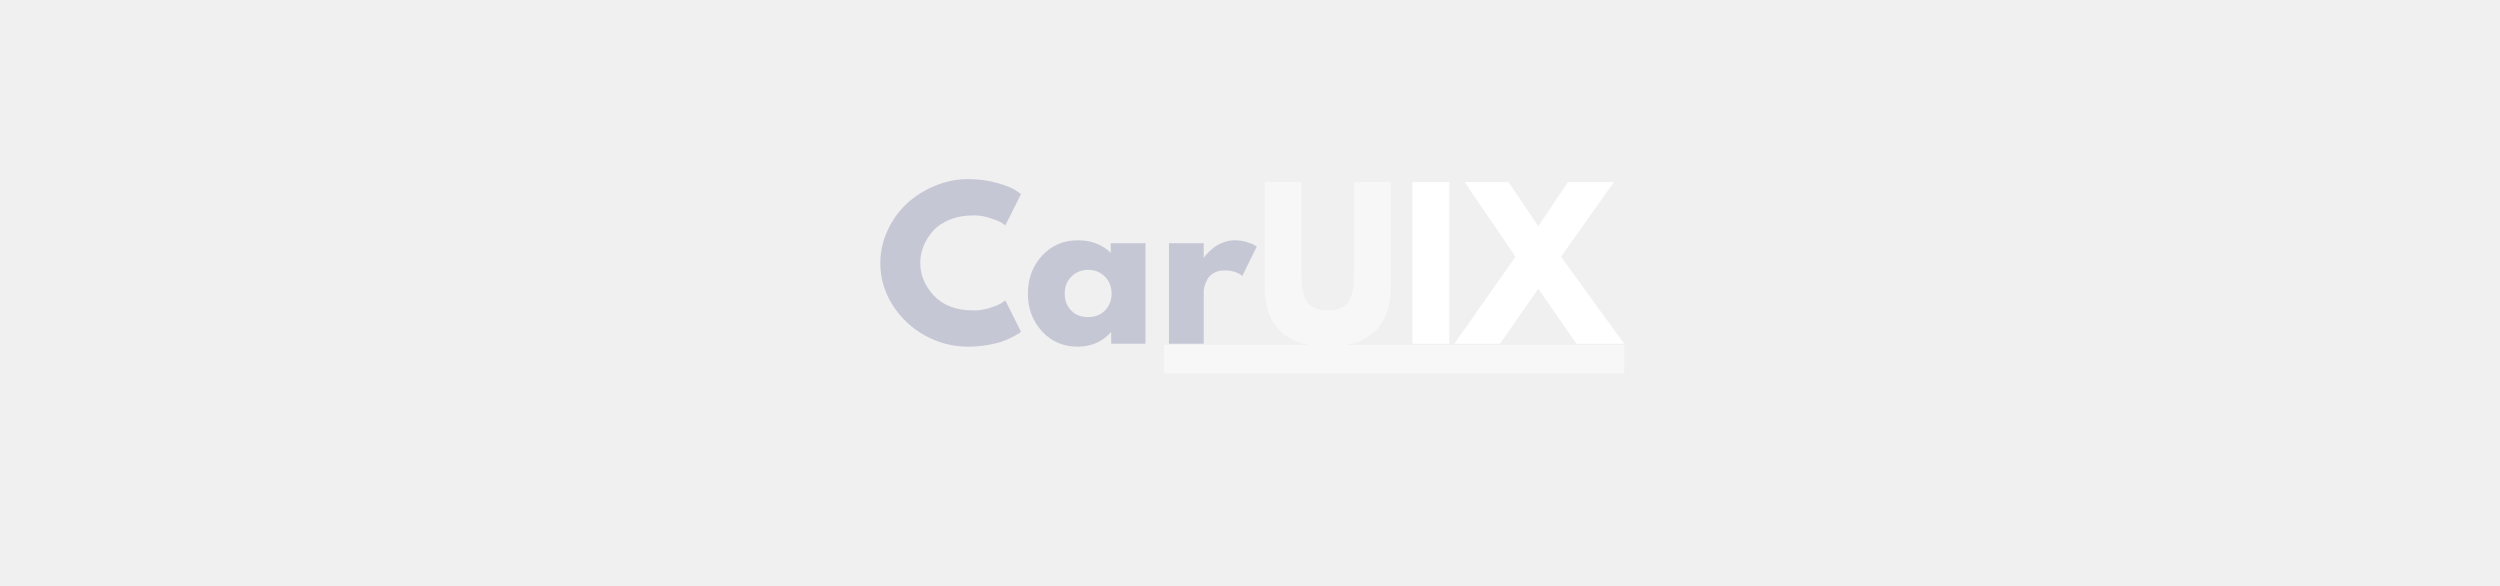
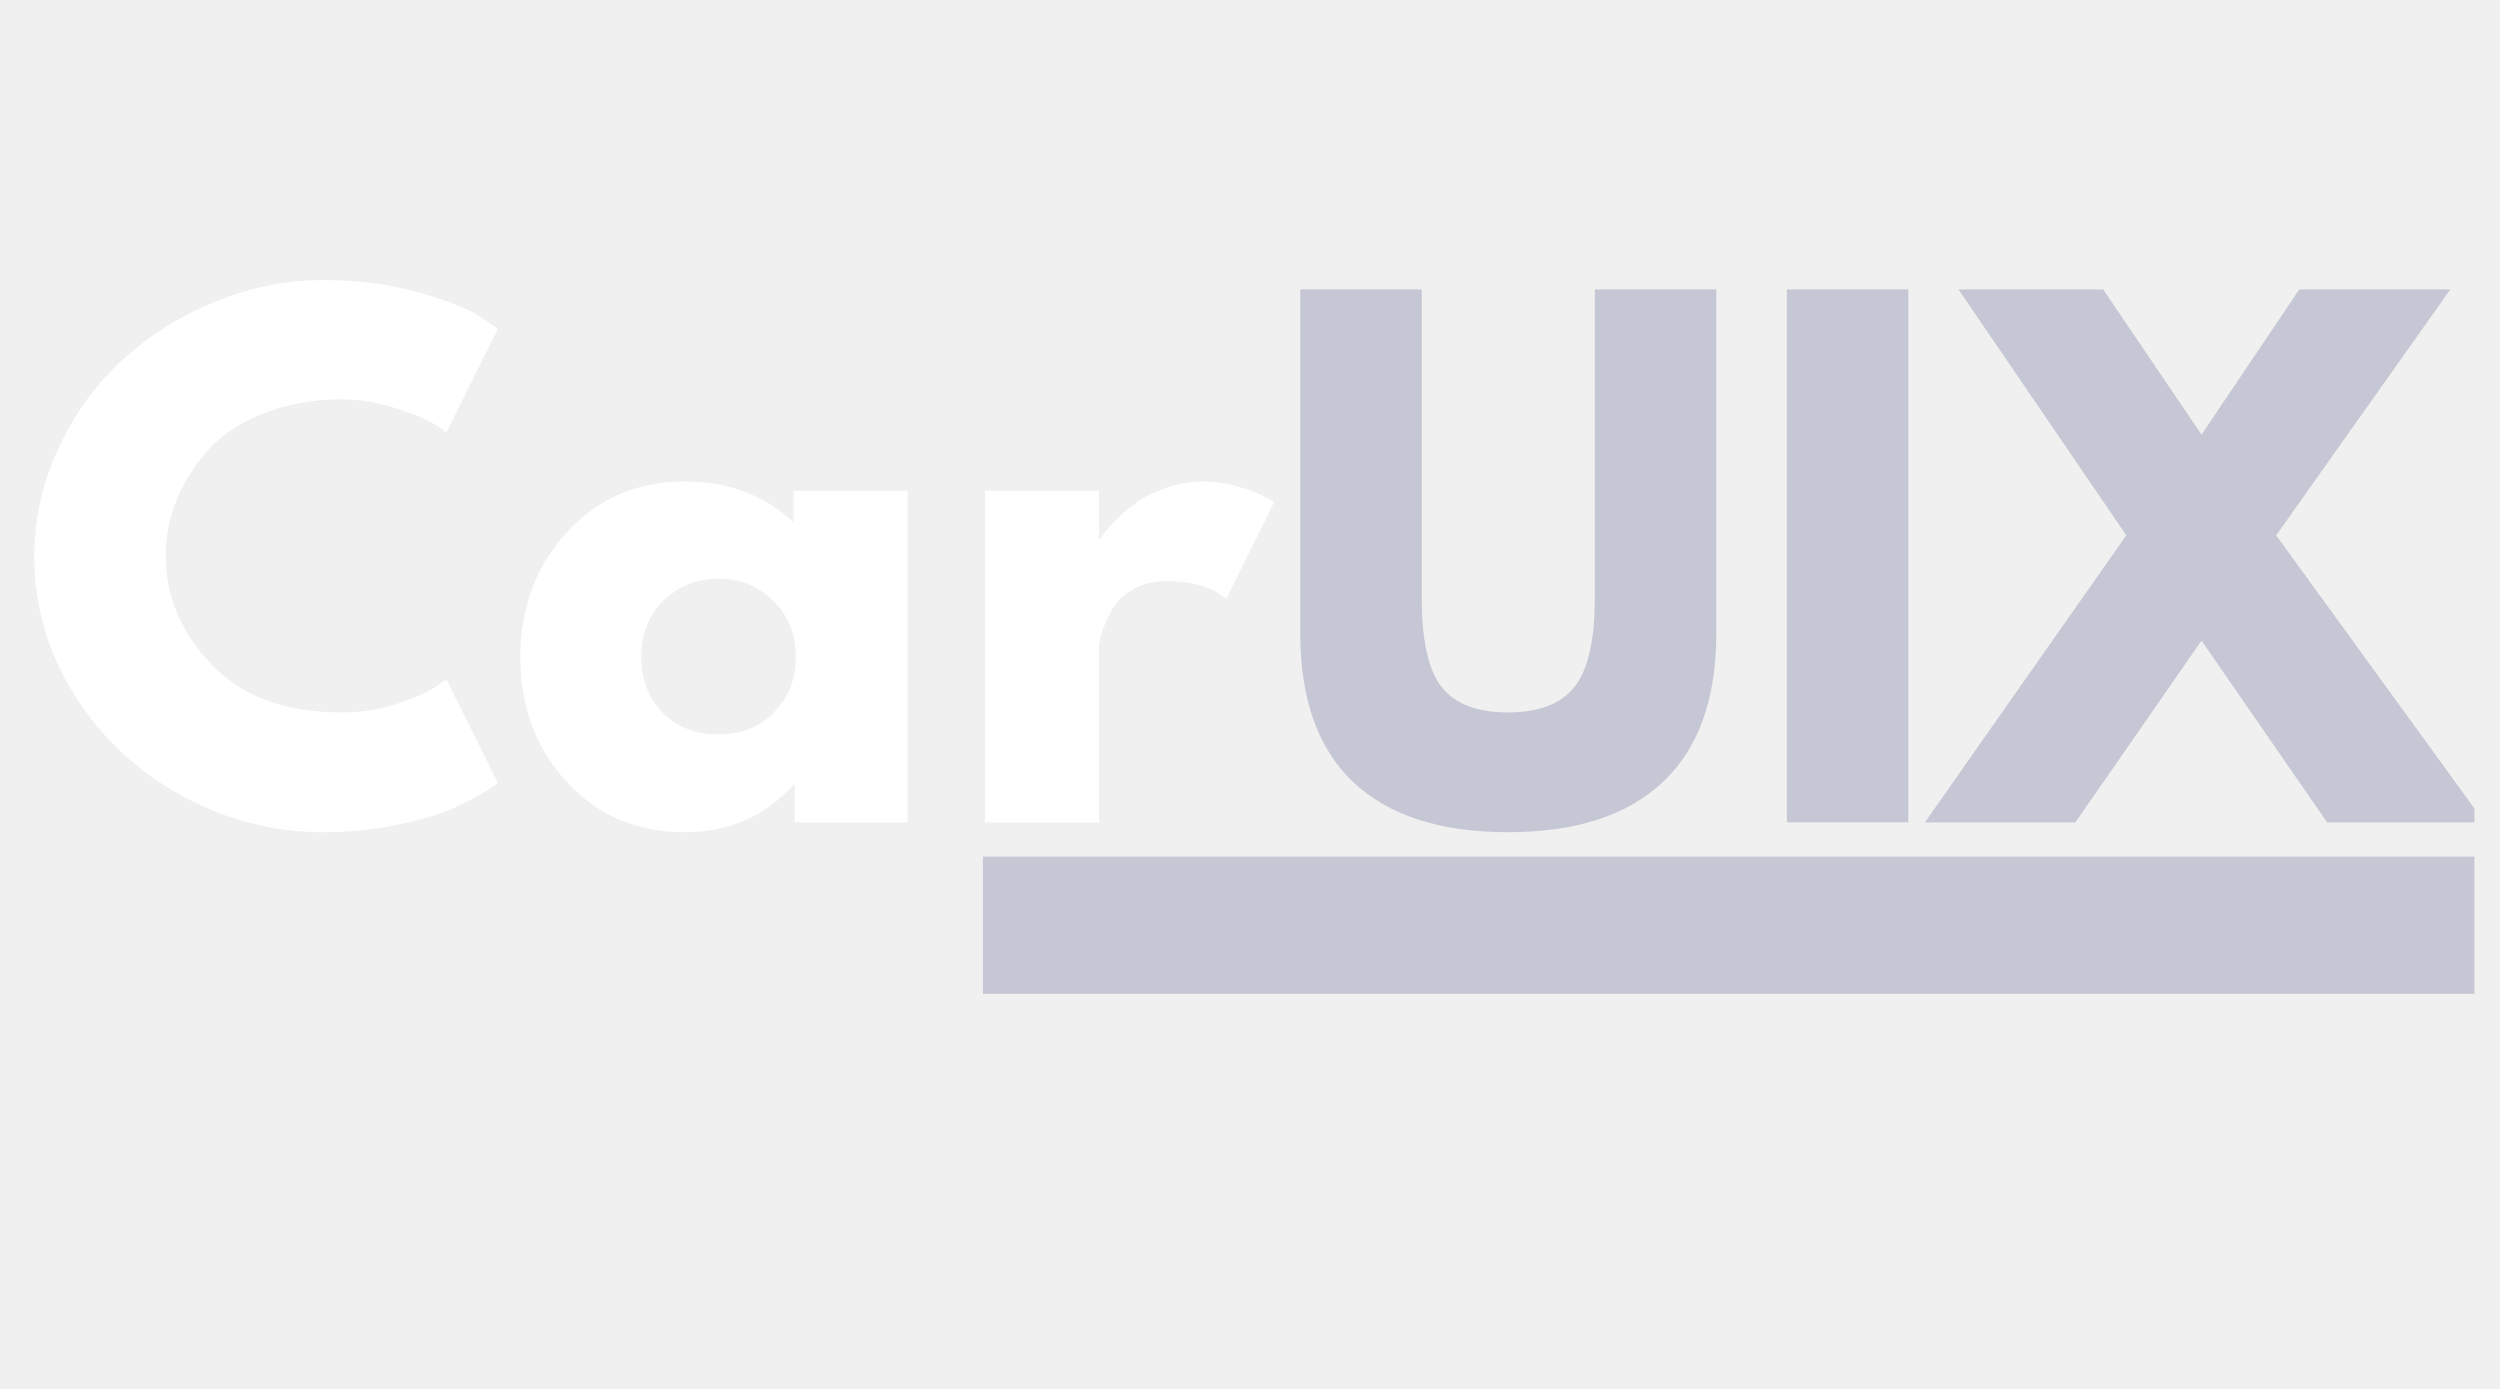
- <svg xmlns="http://www.w3.org/2000/svg" width="1280" zoomAndPan="magnify" viewBox="0 0 960 225" height="300" preserveAspectRatio="xMidYMid meet" version="1.0">
+ <svg xmlns="http://www.w3.org/2000/svg" width="90" zoomAndPan="magnify" viewBox="0 0 67.5 37.5" height="50" preserveAspectRatio="xMidYMid meet" version="1.0">
  <defs>
    <g />
-     <clipPath id="10d5024fe9">
-       <path d="M 446.969 132.465 L 623.707 132.465 L 623.707 143.344 L 446.969 143.344 Z M 446.969 132.465 " clip-rule="nonzero" />
+     <clipPath id="5edf9c7e53">
+       <path d="M 0.199 7 L 14 7 L 14 23 L 0.199 23 Z M 0.199 7 " clip-rule="nonzero" />
+     </clipPath>
+     <clipPath id="9904beea8d">
+       <path d="M 51 7 L 66.809 7 L 66.809 23 L 51 23 Z M 51 7 " clip-rule="nonzero" />
+     </clipPath>
+     <clipPath id="91d884f602">
+       <path d="M 26.539 23.129 L 66.809 23.129 L 66.809 26.832 L 26.539 26.832 Z M 26.539 23.129 " clip-rule="nonzero" />
    </clipPath>
  </defs>
-   <g fill="#c6c7d5" fill-opacity="1">
-     <g transform="translate(336.3048, 132)">
+   <g clip-path="url(#5edf9c7e53)">
+     <g fill="#ffffff" fill-opacity="1">
+       <g transform="translate(0.521176, 22.20395)">
+         <g>
+           <path d="M 8.703 -2.969 C 9.203 -2.969 9.688 -3.039 10.156 -3.188 C 10.625 -3.344 10.969 -3.488 11.188 -3.625 L 11.531 -3.859 L 12.922 -1.062 C 12.867 -1.031 12.801 -0.984 12.719 -0.922 C 12.645 -0.867 12.457 -0.758 12.156 -0.594 C 11.863 -0.438 11.547 -0.301 11.203 -0.188 C 10.867 -0.07 10.426 0.031 9.875 0.125 C 9.332 0.219 8.773 0.266 8.203 0.266 C 6.859 0.266 5.586 -0.062 4.391 -0.719 C 3.191 -1.375 2.227 -2.273 1.5 -3.422 C 0.77 -4.578 0.406 -5.828 0.406 -7.172 C 0.406 -8.18 0.617 -9.148 1.047 -10.078 C 1.473 -11.004 2.047 -11.801 2.766 -12.469 C 3.484 -13.133 4.316 -13.66 5.266 -14.047 C 6.223 -14.441 7.203 -14.641 8.203 -14.641 C 9.129 -14.641 9.984 -14.531 10.766 -14.312 C 11.547 -14.094 12.102 -13.875 12.438 -13.656 L 12.922 -13.328 L 11.531 -10.531 C 11.445 -10.602 11.32 -10.688 11.156 -10.781 C 11 -10.883 10.676 -11.016 10.188 -11.172 C 9.695 -11.336 9.203 -11.422 8.703 -11.422 C 7.91 -11.422 7.195 -11.289 6.562 -11.031 C 5.938 -10.781 5.441 -10.445 5.078 -10.031 C 4.711 -9.613 4.43 -9.16 4.234 -8.672 C 4.047 -8.191 3.953 -7.703 3.953 -7.203 C 3.953 -6.109 4.363 -5.129 5.188 -4.266 C 6.008 -3.398 7.18 -2.969 8.703 -2.969 Z M 8.703 -2.969 " />
+         </g>
+       </g>
+     </g>
+   </g>
+   <g fill="#ffffff" fill-opacity="1">
+     <g transform="translate(13.64433, 22.20395)">
      <g>
-         <path d="M 37.562 -12.797 C 39.719 -12.797 41.812 -13.117 43.844 -13.766 C 45.875 -14.422 47.367 -15.051 48.328 -15.656 L 49.75 -16.641 L 55.766 -4.594 C 55.566 -4.438 55.289 -4.234 54.938 -3.984 C 54.594 -3.734 53.781 -3.27 52.5 -2.594 C 51.219 -1.914 49.848 -1.328 48.391 -0.828 C 46.941 -0.328 45.035 0.117 42.672 0.516 C 40.316 0.922 37.883 1.125 35.375 1.125 C 29.602 1.125 24.133 -0.289 18.969 -3.125 C 13.801 -5.957 9.633 -9.859 6.469 -14.828 C 3.312 -19.797 1.734 -25.164 1.734 -30.938 C 1.734 -35.301 2.66 -39.488 4.516 -43.5 C 6.367 -47.52 8.836 -50.957 11.922 -53.812 C 15.016 -56.676 18.617 -58.957 22.734 -60.656 C 26.848 -62.363 31.062 -63.219 35.375 -63.219 C 39.383 -63.219 43.082 -62.738 46.469 -61.781 C 49.863 -60.832 52.266 -59.883 53.672 -58.938 L 55.766 -57.5 L 49.75 -45.453 C 49.395 -45.754 48.863 -46.117 48.156 -46.547 C 47.457 -46.973 46.055 -47.535 43.953 -48.234 C 41.848 -48.941 39.719 -49.297 37.562 -49.297 C 34.145 -49.297 31.082 -48.742 28.375 -47.641 C 25.664 -46.535 23.52 -45.078 21.938 -43.266 C 20.352 -41.461 19.145 -39.52 18.312 -37.438 C 17.488 -35.363 17.078 -33.242 17.078 -31.078 C 17.078 -26.367 18.848 -22.145 22.391 -18.406 C 25.93 -14.664 30.988 -12.797 37.562 -12.797 Z M 37.562 -12.797 " />
+         <path d="M 1.656 -1.094 C 0.82 -2.008 0.406 -3.129 0.406 -4.453 C 0.406 -5.785 0.82 -6.91 1.656 -7.828 C 2.488 -8.742 3.551 -9.203 4.844 -9.203 C 6.031 -9.203 7.008 -8.832 7.781 -8.094 L 7.781 -8.953 L 10.859 -8.953 L 10.859 0 L 7.812 0 L 7.812 -1.016 L 7.781 -1.016 C 7.008 -0.16 6.031 0.266 4.844 0.266 C 3.551 0.266 2.488 -0.188 1.656 -1.094 Z M 4.266 -5.984 C 3.867 -5.586 3.672 -5.082 3.672 -4.469 C 3.672 -3.852 3.863 -3.348 4.25 -2.953 C 4.633 -2.566 5.141 -2.375 5.766 -2.375 C 6.367 -2.375 6.863 -2.57 7.25 -2.969 C 7.645 -3.363 7.844 -3.863 7.844 -4.469 C 7.844 -5.082 7.641 -5.586 7.234 -5.984 C 6.836 -6.379 6.348 -6.578 5.766 -6.578 C 5.172 -6.578 4.672 -6.379 4.266 -5.984 Z M 4.266 -5.984 " />
+       </g>
+     </g>
+   </g>
+   <g fill="#ffffff" fill-opacity="1">
+     <g transform="translate(25.54753, 22.20395)">
+       <g>
+         <path d="M 1.047 0 L 1.047 -8.953 L 4.125 -8.953 L 4.125 -7.656 L 4.172 -7.656 C 4.191 -7.695 4.227 -7.754 4.281 -7.828 C 4.332 -7.898 4.441 -8.02 4.609 -8.188 C 4.785 -8.363 4.973 -8.52 5.172 -8.656 C 5.367 -8.801 5.625 -8.926 5.938 -9.031 C 6.258 -9.145 6.582 -9.203 6.906 -9.203 C 7.238 -9.203 7.566 -9.156 7.891 -9.062 C 8.223 -8.969 8.461 -8.875 8.609 -8.781 L 8.859 -8.656 L 7.562 -6.031 C 7.188 -6.352 6.656 -6.516 5.969 -6.516 C 5.594 -6.516 5.27 -6.43 5 -6.266 C 4.738 -6.109 4.551 -5.91 4.438 -5.672 C 4.32 -5.441 4.238 -5.242 4.188 -5.078 C 4.145 -4.922 4.125 -4.797 4.125 -4.703 L 4.125 0 Z M 1.047 0 " />
      </g>
    </g>
  </g>
  <g fill="#c6c7d5" fill-opacity="1">
-     <g transform="translate(392.9739, 132)">
+     <g transform="translate(34.23186, 22.20395)">
      <g>
-         <path d="M 7.141 -4.781 C 3.535 -8.719 1.734 -13.547 1.734 -19.266 C 1.734 -24.984 3.535 -29.82 7.141 -33.781 C 10.754 -37.75 15.348 -39.734 20.922 -39.734 C 26.035 -39.734 30.25 -38.129 33.562 -34.922 L 33.562 -38.609 L 46.891 -38.609 L 46.891 0 L 33.719 0 L 33.719 -4.359 L 33.562 -4.359 C 30.25 -0.703 26.035 1.125 20.922 1.125 C 15.348 1.125 10.754 -0.844 7.141 -4.781 Z M 18.469 -25.812 C 16.738 -24.102 15.875 -21.922 15.875 -19.266 C 15.875 -16.609 16.703 -14.438 18.359 -12.75 C 20.016 -11.07 22.195 -10.234 24.906 -10.234 C 27.52 -10.234 29.664 -11.086 31.344 -12.797 C 33.031 -14.504 33.875 -16.66 33.875 -19.266 C 33.875 -21.922 33.004 -24.102 31.266 -25.812 C 29.535 -27.52 27.414 -28.375 24.906 -28.375 C 22.352 -28.375 20.207 -27.52 18.469 -25.812 Z M 18.469 -25.812 " />
+         <path d="M 12.109 -14.391 L 12.109 -5.109 C 12.109 -3.336 11.629 -2 10.672 -1.094 C 9.711 -0.188 8.316 0.266 6.484 0.266 C 4.648 0.266 3.254 -0.188 2.297 -1.094 C 1.348 -2 0.875 -3.336 0.875 -5.109 L 0.875 -14.391 L 4.156 -14.391 L 4.156 -6.062 C 4.156 -4.906 4.336 -4.098 4.703 -3.641 C 5.066 -3.191 5.66 -2.969 6.484 -2.969 C 7.305 -2.969 7.898 -3.191 8.266 -3.641 C 8.641 -4.098 8.828 -4.906 8.828 -6.062 L 8.828 -14.391 Z M 12.109 -14.391 " />
      </g>
    </g>
  </g>
  <g fill="#c6c7d5" fill-opacity="1">
-     <g transform="translate(444.375, 132)">
+     <g transform="translate(47.19816, 22.20395)">
      <g>
-         <path d="M 4.516 0 L 4.516 -38.609 L 17.844 -38.609 L 17.844 -33.047 L 17.984 -33.047 C 18.086 -33.242 18.25 -33.492 18.469 -33.797 C 18.695 -34.098 19.188 -34.625 19.938 -35.375 C 20.695 -36.125 21.504 -36.801 22.359 -37.406 C 23.211 -38.008 24.316 -38.547 25.672 -39.016 C 27.023 -39.492 28.406 -39.734 29.812 -39.734 C 31.258 -39.734 32.688 -39.531 34.094 -39.125 C 35.5 -38.727 36.531 -38.332 37.188 -37.938 L 38.234 -37.328 L 32.672 -26.047 C 31.016 -27.453 28.703 -28.156 25.734 -28.156 C 24.129 -28.156 22.75 -27.801 21.594 -27.094 C 20.445 -26.395 19.633 -25.539 19.156 -24.531 C 18.676 -23.531 18.336 -22.676 18.141 -21.969 C 17.941 -21.27 17.844 -20.723 17.844 -20.328 L 17.844 0 Z M 4.516 0 " />
+         <path d="M 4.328 -14.391 L 4.328 0 L 1.047 0 L 1.047 -14.391 Z M 4.328 -14.391 " />
      </g>
    </g>
  </g>
-   <g fill="#f7f7f7" fill-opacity="1">
-     <g transform="translate(481.8634, 132)">
-       <g>
-         <path d="M 52.234 -62.094 L 52.234 -22.047 C 52.234 -14.422 50.176 -8.648 46.062 -4.734 C 41.945 -0.828 35.926 1.125 28 1.125 C 20.07 1.125 14.051 -0.828 9.938 -4.734 C 5.82 -8.648 3.766 -14.422 3.766 -22.047 L 3.766 -62.094 L 17.906 -62.094 L 17.906 -26.188 C 17.906 -21.176 18.695 -17.691 20.281 -15.734 C 21.863 -13.773 24.438 -12.797 28 -12.797 C 31.562 -12.797 34.129 -13.773 35.703 -15.734 C 37.285 -17.691 38.078 -21.176 38.078 -26.188 L 38.078 -62.094 Z M 52.234 -62.094 " />
+   <g clip-path="url(#9904beea8d)">
+     <g fill="#c6c7d5" fill-opacity="1">
+       <g transform="translate(52.56593, 22.20395)">
+         <g>
+           <path d="M 14.516 0 L 10.266 0 L 6.875 -4.906 L 3.469 0 L -0.594 0 L 4.844 -7.75 L 0.312 -14.391 L 4.219 -14.391 L 6.875 -10.469 L 9.516 -14.391 L 13.594 -14.391 L 8.891 -7.75 Z M 14.516 0 " />
+         </g>
      </g>
    </g>
  </g>
-   <g fill="#ffffff" fill-opacity="1">
-     <g transform="translate(537.8556, 132)">
-       <g>
-         <path d="M 18.672 -62.094 L 18.672 0 L 4.516 0 L 4.516 -62.094 Z M 18.672 -62.094 " />
-       </g>
-     </g>
-   </g>
-   <g fill="#ffffff" fill-opacity="1">
-     <g transform="translate(561.035, 132)">
-       <g>
-         <path d="M 62.625 0 L 44.328 0 L 29.656 -21.156 L 14.984 0 L -2.562 0 L 20.922 -33.422 L 1.359 -62.094 L 18.219 -62.094 L 29.656 -45.156 L 41.094 -62.094 L 58.703 -62.094 L 38.391 -33.422 Z M 62.625 0 " />
-       </g>
-     </g>
-   </g>
-   <g clip-path="url(#10d5024fe9)">
-     <path fill="#f7f7f7" d="M 446.969 132.465 L 623.711 132.465 L 623.711 143.344 L 446.969 143.344 Z M 446.969 132.465 " fill-opacity="1" fill-rule="nonzero" />
+   <g clip-path="url(#91d884f602)">
+     <path fill="#c6c7d5" d="M 26.539 23.129 L 66.812 23.129 L 66.812 26.832 L 26.539 26.832 Z M 26.539 23.129 " fill-opacity="1" fill-rule="nonzero" />
  </g>
</svg>
